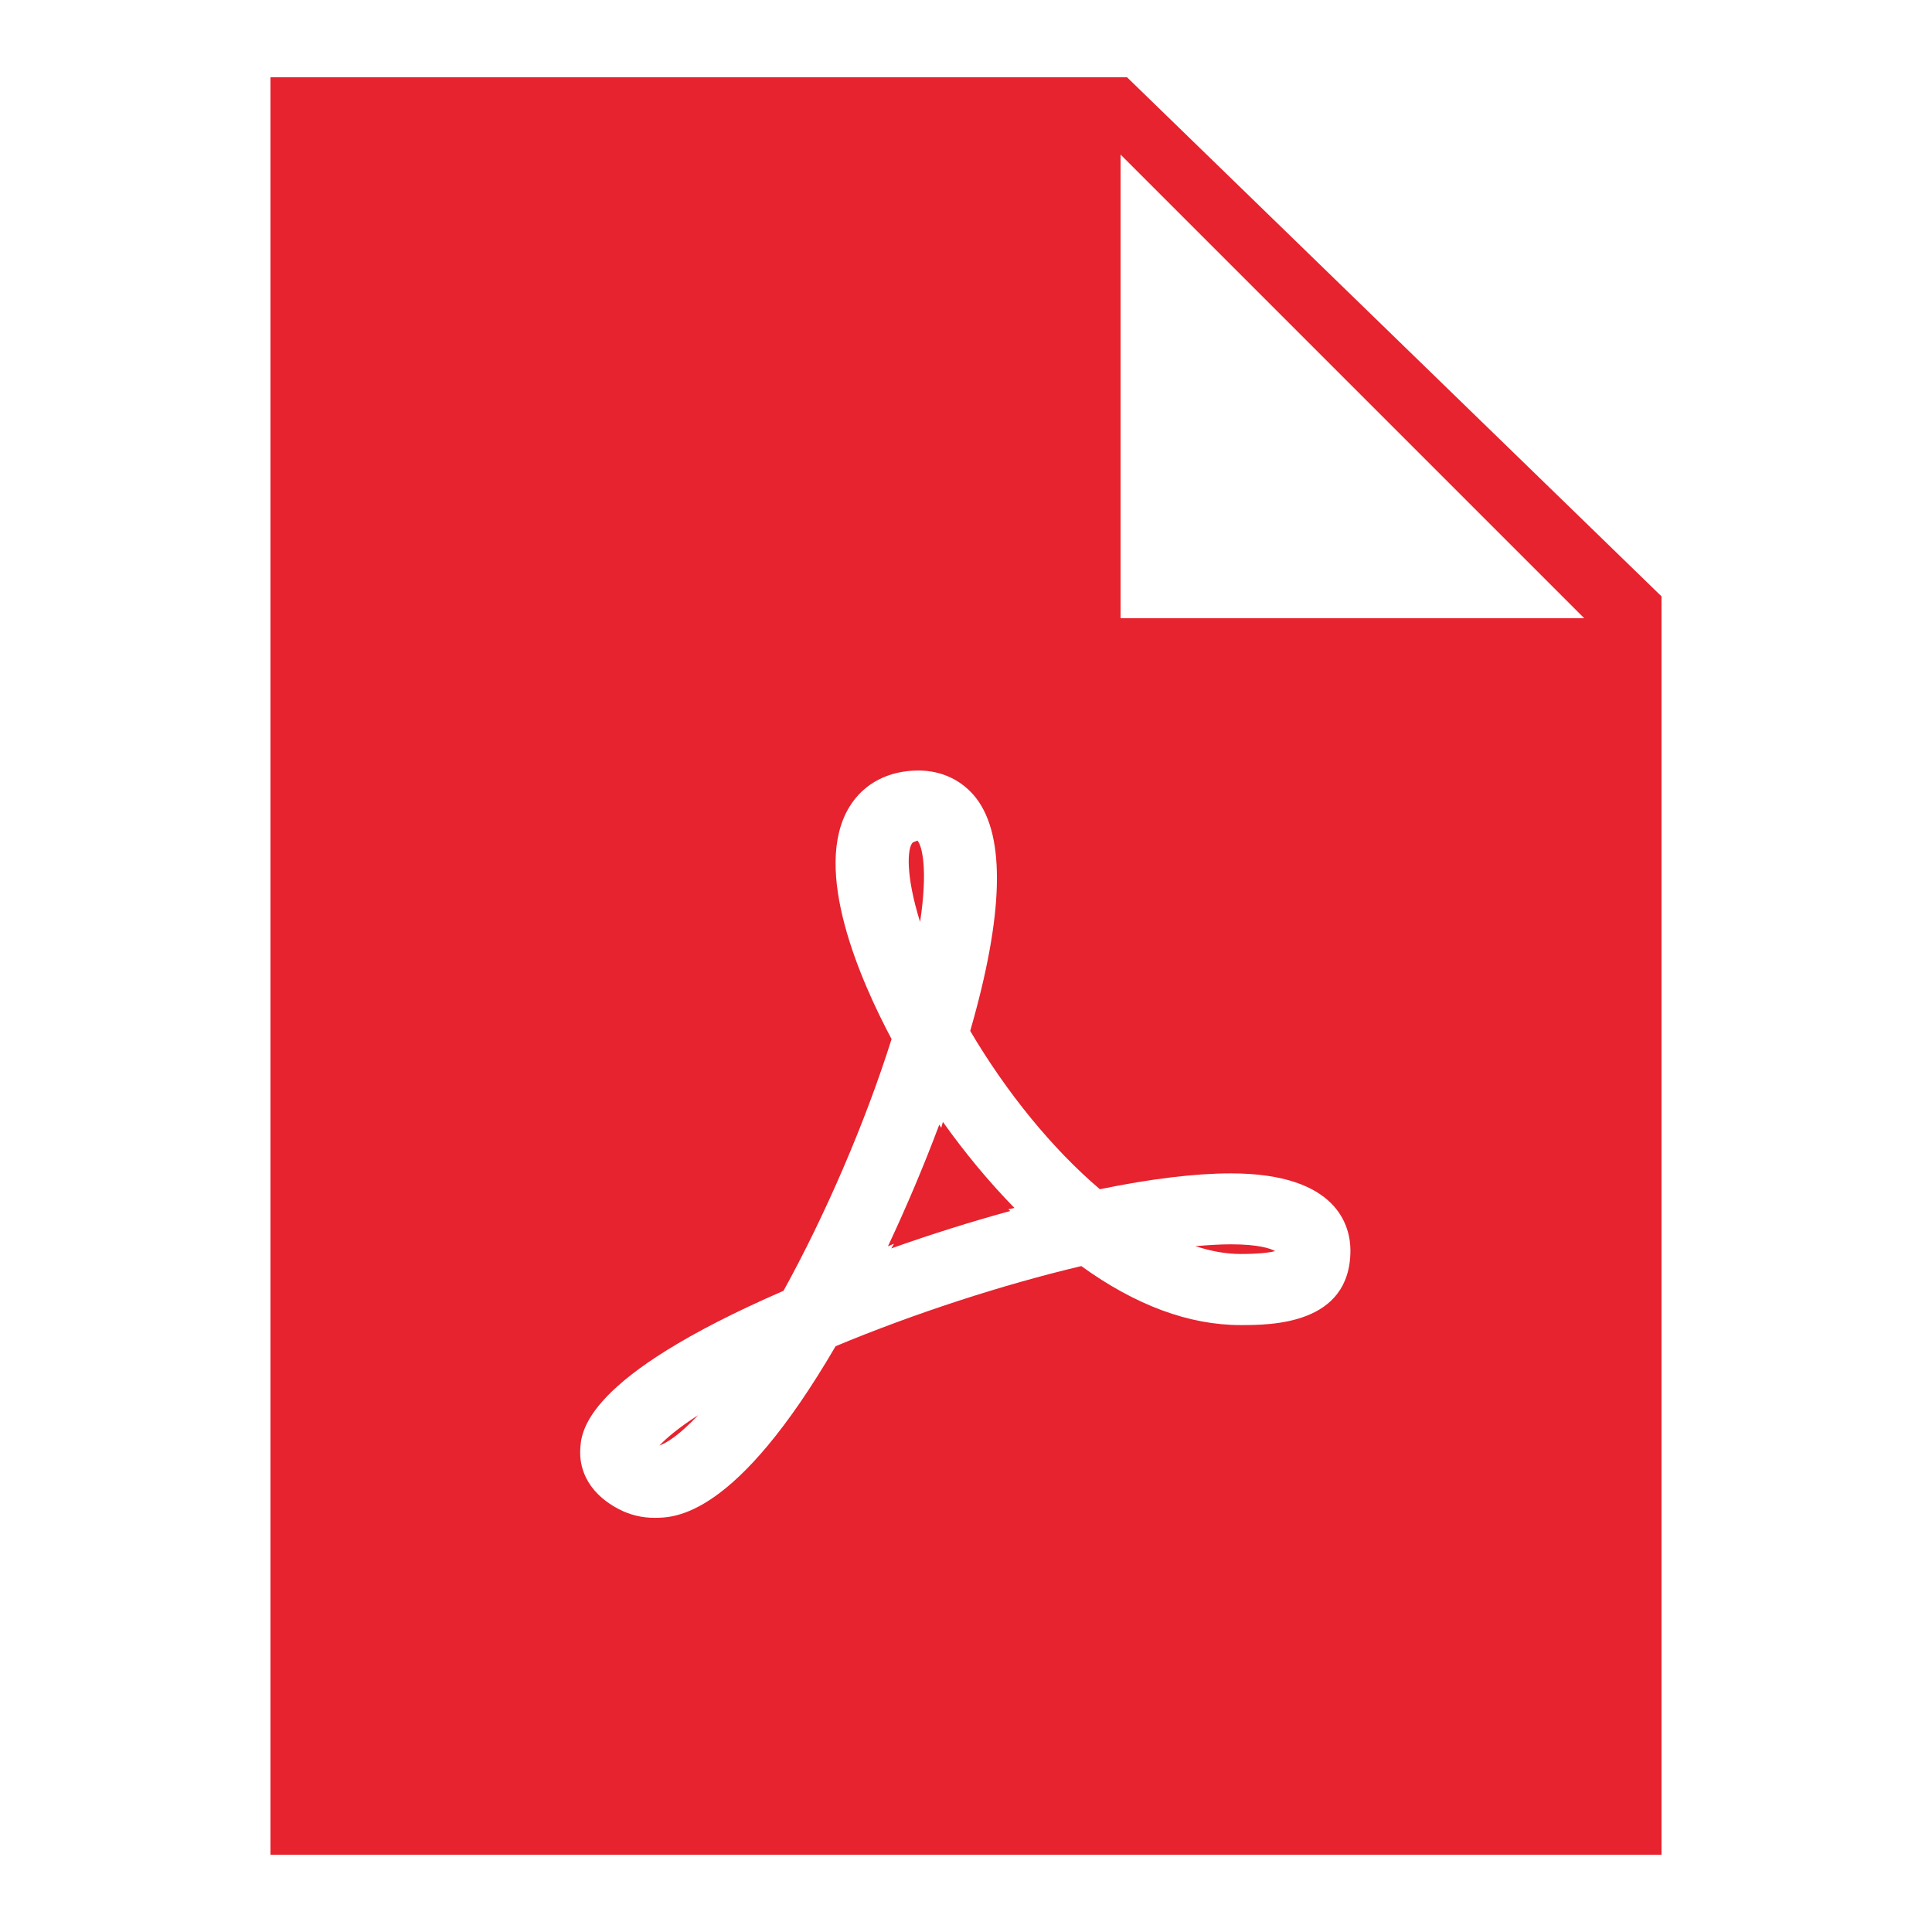
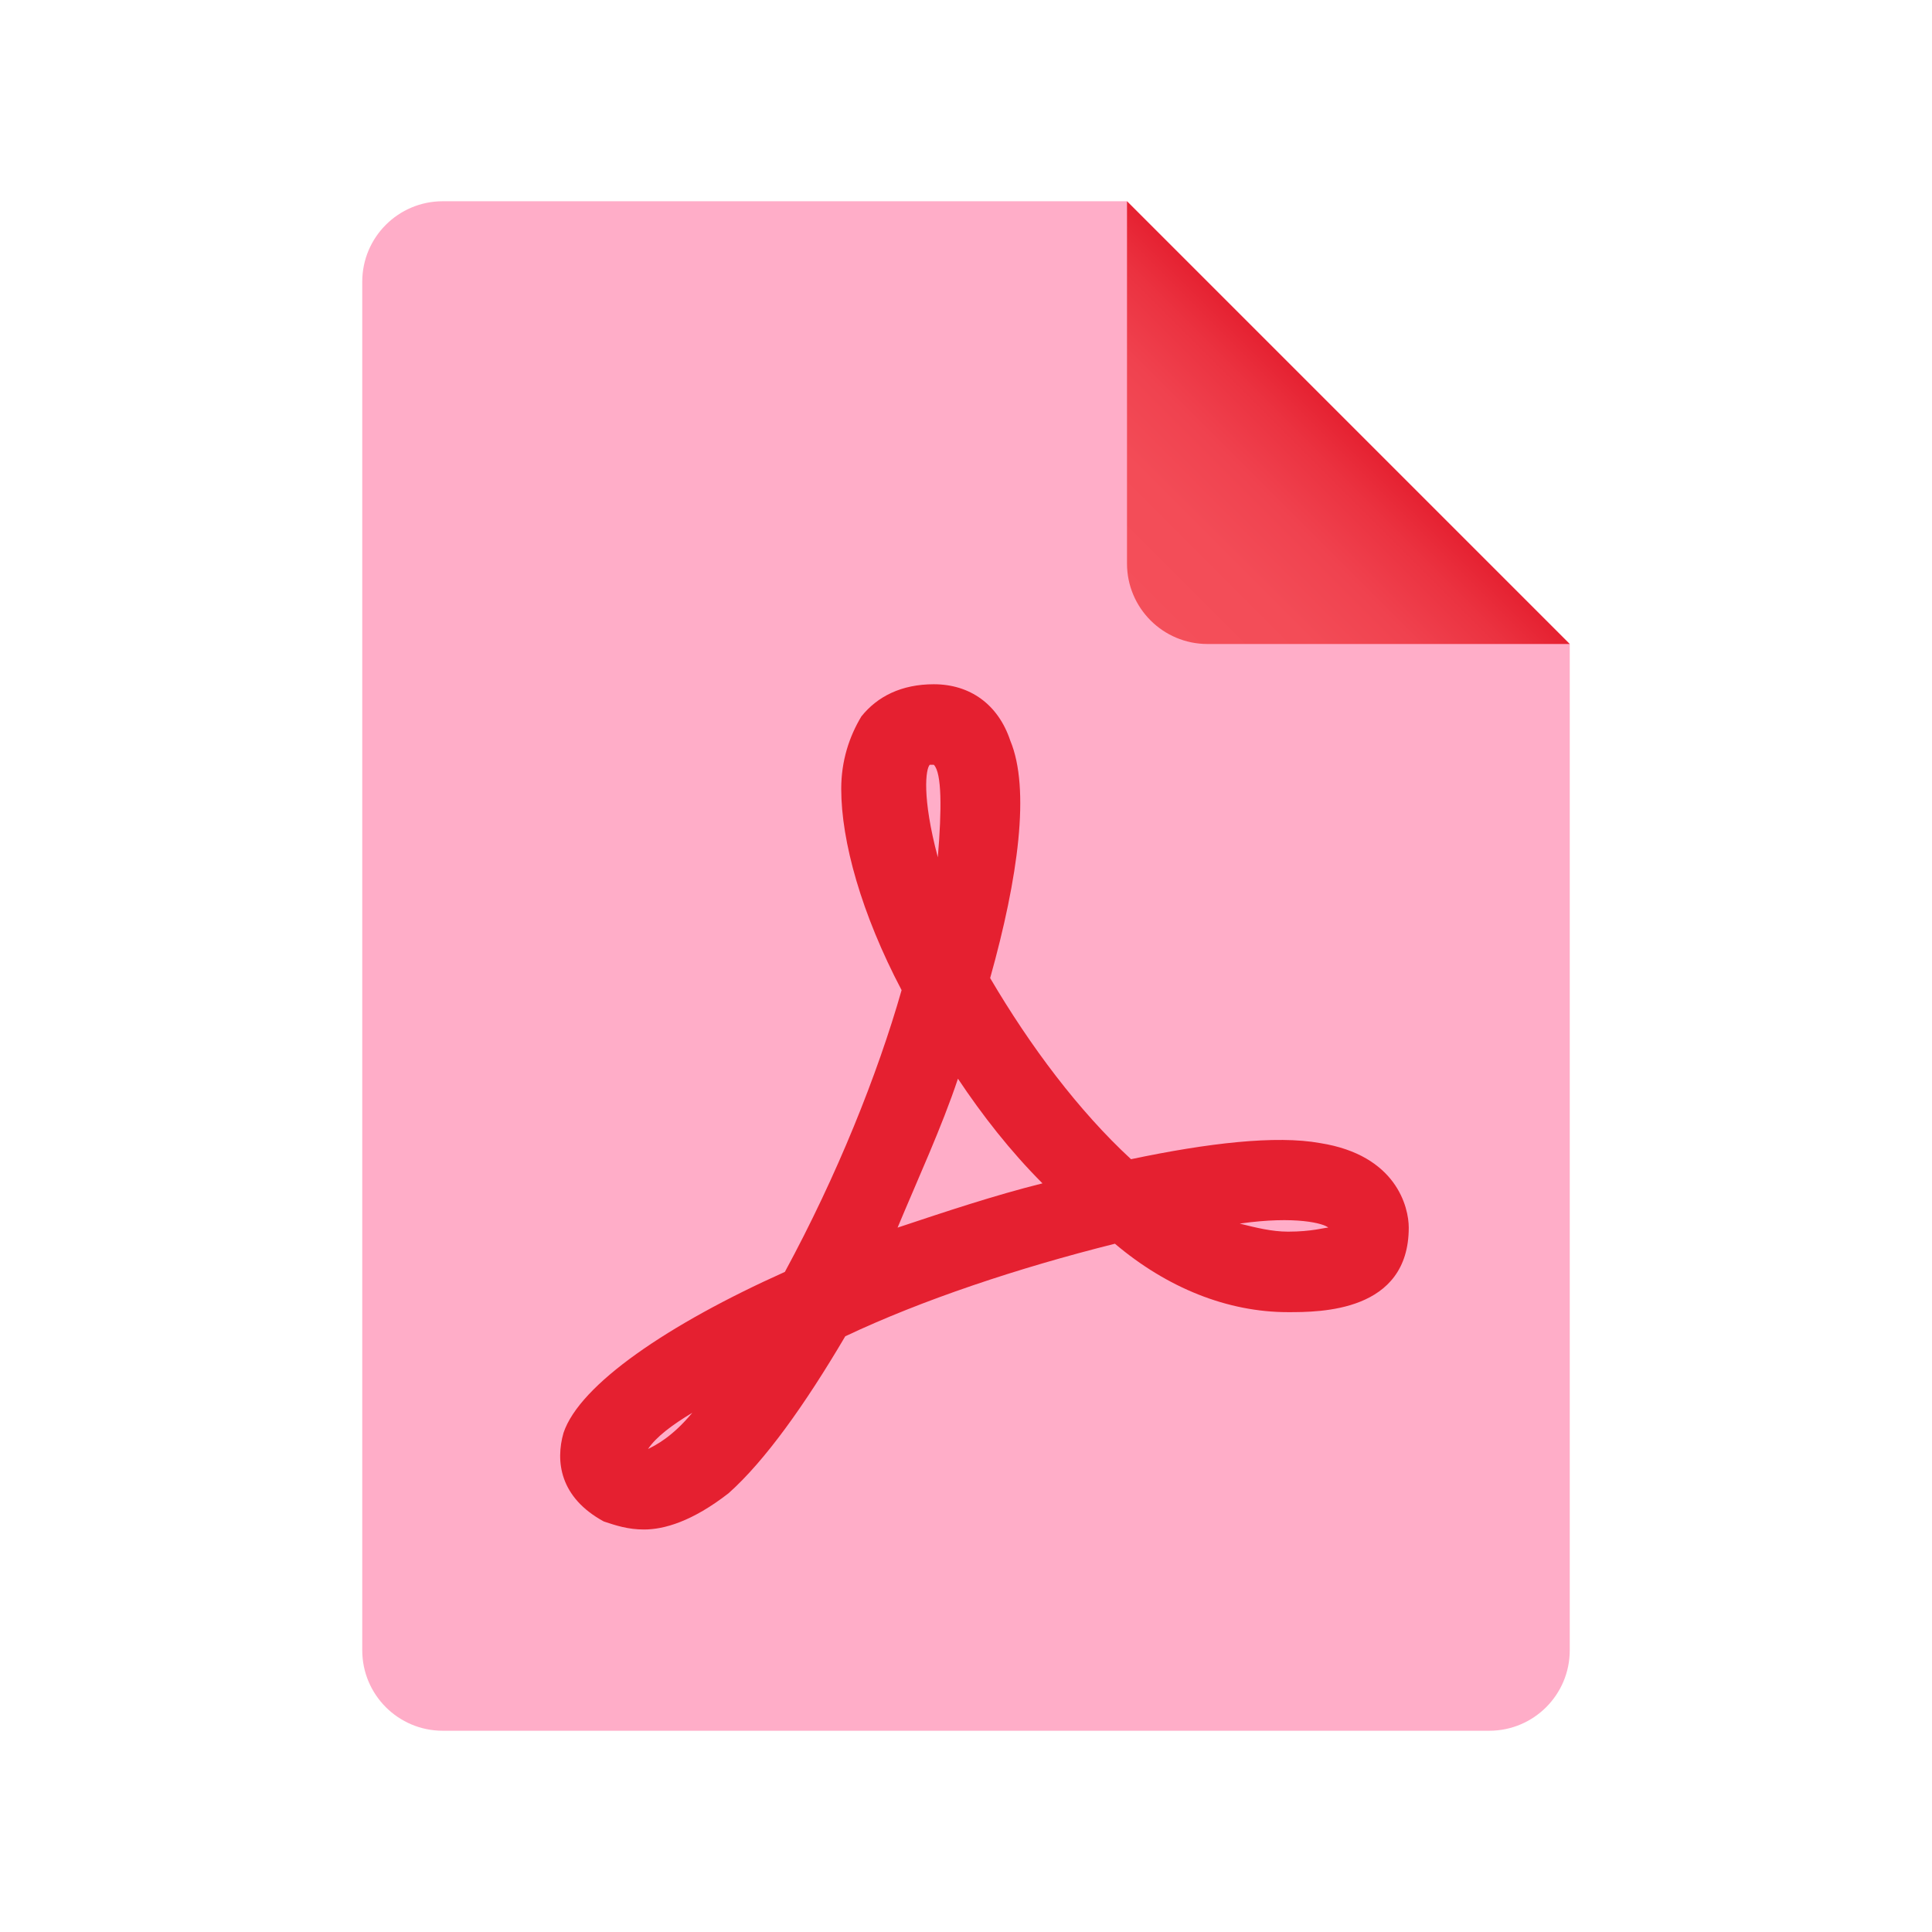
- <svg xmlns="http://www.w3.org/2000/svg" viewBox="0 0 50 50" fill="#5B5B5B">
-   <path d="M7 2L7 48L43 48L43 15.434L29.168 2 Z M 29 4L41 16L29 16 Z M 23.77 19.941C24.375 19.941 24.906 20.195 25.266 20.66C26.027 21.652 25.977 23.676 25.109 26.68C26.055 28.285 27.246 29.742 28.465 30.777C29.793 30.504 30.934 30.367 31.855 30.367C34.645 30.367 34.949 31.762 34.949 32.363C34.945 34.293 32.883 34.293 32.105 34.293C30.773 34.293 29.387 33.781 27.984 32.766C25.941 33.25 23.66 33.992 21.625 34.84C19.035 39.281 17.457 39.281 16.934 39.281C16.613 39.281 16.305 39.207 16.02 39.059C15.113 38.586 15 37.895 15.016 37.531C15.035 37.062 15.09 35.66 20.277 33.406C21.363 31.438 22.391 29.055 23.074 26.891C22.285 25.41 20.992 22.504 21.984 20.879C22.355 20.277 22.988 19.941 23.77 19.941 Z M 23.742 21.754C23.68 21.781 23.637 21.797 23.625 21.801C23.477 21.934 23.434 22.656 23.812 23.859C24.02 22.48 23.859 21.875 23.742 21.754 Z M 24.402 29.035L24.359 29.188L24.309 29.105C23.914 30.16 23.461 31.23 22.98 32.254L23.137 32.188L23.066 32.309C24.09 31.945 25.133 31.617 26.145 31.34L26.094 31.297L26.254 31.262C25.605 30.598 24.977 29.844 24.402 29.035 Z M 31.855 32.203C31.578 32.203 31.273 32.223 30.938 32.25C31.344 32.383 31.734 32.453 32.105 32.453C32.602 32.453 32.863 32.414 33 32.379C32.883 32.309 32.559 32.203 31.855 32.203 Z M 18.066 36.625C17.551 36.957 17.238 37.227 17.066 37.41C17.266 37.34 17.605 37.117 18.066 36.625Z" fill="#E6232E" />
+ <svg xmlns="http://www.w3.org/2000/svg" viewBox="0 0 48 48">
+   <path fill="#ffadc8" d="M39,16v25c0,1.105-0.895,2-2,2H11c-1.105,0-2-0.895-2-2V7c0-1.105,0.895-2,2-2h17L39,16z" />
+   <linearGradient id="4qMvyklc_Ue2kRRhSSsFWa" x1="28.649" x2="33.551" y1="15.351" y2="10.449" gradientUnits="userSpaceOnUse">
+     <stop offset="0" stop-color="#f44f5a" />
+     <stop offset=".337" stop-color="#f34c57" />
+     <stop offset=".595" stop-color="#f0424f" />
+     <stop offset=".825" stop-color="#eb3240" />
+     <stop offset="1" stop-color="#e52030" />
+   </linearGradient>
+   <path fill="url(#4qMvyklc_Ue2kRRhSSsFWa)" d="M28,5v9c0,1.105,0.895,2,2,2h9L28,5z" />
+   <path fill="#e52030" d="M16,38c-0.4,0-0.7-0.1-1-0.2c-1.1-0.6-1.2-1.5-1-2.2c0.4-1.2,2.6-2.7,5.5-4l0,0c1.3-2.4,2.3-4.9,2.9-7c-1-1.9-1.5-3.7-1.5-5c0-0.7,0.2-1.3,0.5-1.8c0.4-0.5,1-0.8,1.8-0.8c0.9,0,1.6,0.5,1.9,1.4c0.5,1.2,0.2,3.4-0.5,5.9c1,1.7,2.2,3.3,3.5,4.5c1.9-0.4,3.6-0.6,4.7-0.4c1.9,0.3,2.2,1.6,2.2,2.1c0,2.1-2.2,2.1-3,2.1c-1.5,0-3-0.6-4.3-1.7l0,0c-2.4,0.6-4.8,1.4-6.7,2.3c-1,1.7-2,3.1-2.9,3.9C17.2,37.8,16.5,38,16,38z M17.2,35.1c-0.5,0.3-0.9,0.6-1.1,0.9C16.3,35.9,16.7,35.7,17.2,35.1z M30.8,30.4c0.4,0.1,0.8,0.2,1.2,0.2c0.6,0,0.9-0.1,1-0.1l0,0C32.9,30.4,32.2,30.2,30.8,30.4z M23.8,26.8c-0.4,1.2-1,2.5-1.5,3.7c1.2-0.4,2.4-0.8,3.6-1.1C25.1,28.6,24.4,27.7,23.8,26.8z M23.2,19c-0.1,0-0.1,0-0.1,0c-0.1,0.1-0.2,0.8,0.2,2.3C23.4,20.1,23.4,19.2,23.2,19z" />
</svg>
